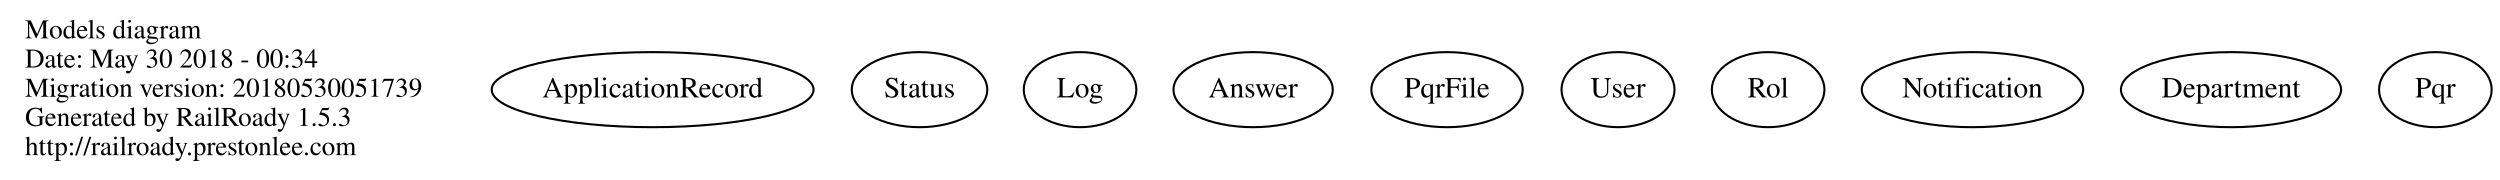
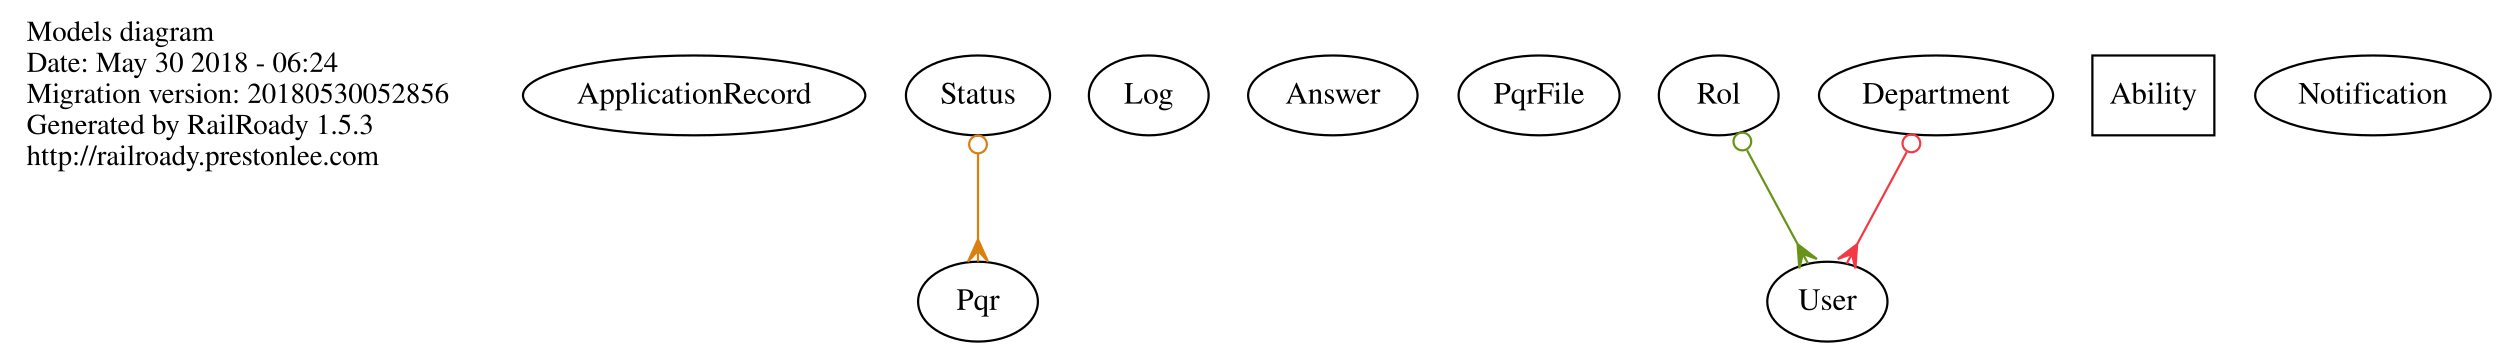
- <svg xmlns="http://www.w3.org/2000/svg" width="1199pt" height="86pt" viewBox="0.00 0.00 1199.00 86.00">
-   <g id="graph0" class="graph" transform="scale(1 1) rotate(0) translate(4 82)">
-     <polygon fill="none" stroke="none" points="-4,4 -4,-82 1195,-82 1195,4 -4,4" />
+ <svg xmlns="http://www.w3.org/2000/svg" width="1127pt" height="158pt" viewBox="0.00 0.00 1127.30 158.00">
+   <g id="graph0" class="graph" transform="scale(1 1) rotate(0) translate(4 154)">
+     <polygon fill="none" stroke="none" points="-4,4 -4,-154 1123.3,-154 1123.3,4 -4,4" />
    <g id="node1" class="node">
-       <text text-anchor="start" x="8" y="-63.6" font-family="Times,serif" font-size="13.00">Models diagram</text>
-       <text text-anchor="start" x="8" y="-49.6" font-family="Times,serif" font-size="13.00">Date: May 30 2018 - 00:34</text>
-       <text text-anchor="start" x="8" y="-35.6" font-family="Times,serif" font-size="13.00">Migration version: 20180530051739</text>
-       <text text-anchor="start" x="8" y="-21.6" font-family="Times,serif" font-size="13.00">Generated by RailRoady 1.5.3</text>
-       <text text-anchor="start" x="8" y="-7.6" font-family="Times,serif" font-size="13.00">http://railroady.prestonlee.com</text>
+       <text text-anchor="start" x="8" y="-135.6" font-family="Times,serif" font-size="13.00">Models diagram</text>
+       <text text-anchor="start" x="8" y="-121.6" font-family="Times,serif" font-size="13.00">Date: May 30 2018 - 06:24</text>
+       <text text-anchor="start" x="8" y="-107.6" font-family="Times,serif" font-size="13.00">Migration version: 20180530052856</text>
+       <text text-anchor="start" x="8" y="-93.6" font-family="Times,serif" font-size="13.00">Generated by RailRoady 1.5.3</text>
+       <text text-anchor="start" x="8" y="-79.6" font-family="Times,serif" font-size="13.00">http://railroady.prestonlee.com</text>
    </g>
    <g id="node2" class="node">
-       <ellipse fill="none" stroke="black" cx="309" cy="-39" rx="77.187" ry="18" />
-       <text text-anchor="middle" x="309" y="-35.3" font-family="Times,serif" font-size="14.00">ApplicationRecord</text>
+       <ellipse fill="none" stroke="black" cx="309" cy="-111" rx="77.187" ry="18" />
+       <text text-anchor="middle" x="309" y="-107.3" font-family="Times,serif" font-size="14.00">ApplicationRecord</text>
    </g>
    <g id="node3" class="node">
-       <ellipse fill="none" stroke="black" cx="437" cy="-39" rx="32.494" ry="18" />
-       <text text-anchor="middle" x="437" y="-35.3" font-family="Times,serif" font-size="14.00">Status</text>
+       <ellipse fill="none" stroke="black" cx="437" cy="-111" rx="32.494" ry="18" />
+       <text text-anchor="middle" x="437" y="-107.3" font-family="Times,serif" font-size="14.00">Status</text>
+     </g>
+     <g id="node12" class="node">
+       <ellipse fill="none" stroke="black" cx="437" cy="-18" rx="27" ry="18" />
+       <text text-anchor="middle" x="437" y="-14.3" font-family="Times,serif" font-size="14.00">Pqr</text>
+     </g>
+     <g id="edge1" class="edge">
+       <path fill="none" stroke="#d98010" d="M437,-84.728C437,-72.725 437,-58.362 437,-46.129" />
+       <ellipse fill="none" stroke="#d98010" cx="437" cy="-88.884" rx="4" ry="4" />
+       <polygon fill="#d98010" stroke="#d98010" points="437,-46.04 441.5,-36.04 437,-41.04 437,-36.04 437,-36.04 437,-36.04 437,-41.04 432.5,-36.04 437,-46.04 437,-46.04" />
    </g>
    <g id="node4" class="node">
-       <ellipse fill="none" stroke="black" cx="514" cy="-39" rx="27" ry="18" />
-       <text text-anchor="middle" x="514" y="-35.3" font-family="Times,serif" font-size="14.00">Log</text>
+       <ellipse fill="none" stroke="black" cx="514" cy="-111" rx="27" ry="18" />
+       <text text-anchor="middle" x="514" y="-107.3" font-family="Times,serif" font-size="14.00">Log</text>
    </g>
    <g id="node5" class="node">
-       <ellipse fill="none" stroke="black" cx="597" cy="-39" rx="38.194" ry="18" />
-       <text text-anchor="middle" x="597" y="-35.3" font-family="Times,serif" font-size="14.00">Answer</text>
+       <ellipse fill="none" stroke="black" cx="597" cy="-111" rx="38.194" ry="18" />
+       <text text-anchor="middle" x="597" y="-107.3" font-family="Times,serif" font-size="14.00">Answer</text>
    </g>
    <g id="node6" class="node">
-       <ellipse fill="none" stroke="black" cx="690" cy="-39" rx="36.294" ry="18" />
-       <text text-anchor="middle" x="690" y="-35.3" font-family="Times,serif" font-size="14.00">PqrFile</text>
+       <ellipse fill="none" stroke="black" cx="690" cy="-111" rx="36.294" ry="18" />
+       <text text-anchor="middle" x="690" y="-107.3" font-family="Times,serif" font-size="14.00">PqrFile</text>
    </g>
    <g id="node7" class="node">
-       <ellipse fill="none" stroke="black" cx="772" cy="-39" rx="27.097" ry="18" />
-       <text text-anchor="middle" x="772" y="-35.3" font-family="Times,serif" font-size="14.00">User</text>
+       <ellipse fill="none" stroke="black" cx="820" cy="-18" rx="27.097" ry="18" />
+       <text text-anchor="middle" x="820" y="-14.3" font-family="Times,serif" font-size="14.00">User</text>
    </g>
    <g id="node8" class="node">
-       <ellipse fill="none" stroke="black" cx="844" cy="-39" rx="27" ry="18" />
-       <text text-anchor="middle" x="844" y="-35.3" font-family="Times,serif" font-size="14.00">Rol</text>
+       <ellipse fill="none" stroke="black" cx="771" cy="-111" rx="27" ry="18" />
+       <text text-anchor="middle" x="771" y="-107.3" font-family="Times,serif" font-size="14.00">Rol</text>
+     </g>
+     <g id="edge2" class="edge">
+       <path fill="none" stroke="#689318" d="M783.782,-86.261C790.756,-73.31 799.387,-57.281 806.474,-44.12" />
+       <ellipse fill="none" stroke="#689318" cx="781.657" cy="-90.209" rx="4" ry="4" />
+       <polygon fill="#689318" stroke="#689318" points="806.575,-43.933 815.278,-37.262 808.945,-39.531 811.316,-35.128 811.316,-35.128 811.316,-35.128 808.945,-39.531 807.353,-32.995 806.575,-43.933 806.575,-43.933" />
    </g>
    <g id="node9" class="node">
-       <ellipse fill="none" stroke="black" cx="942" cy="-39" rx="53.091" ry="18" />
-       <text text-anchor="middle" x="942" y="-35.3" font-family="Times,serif" font-size="14.00">Notification</text>
+       <polygon fill="none" stroke="black" points="994.5,-129 939.5,-129 939.5,-93 994.5,-93 994.5,-129" />
+       <text text-anchor="middle" x="967" y="-107.3" font-family="Times,serif" font-size="14.00">Ability</text>
    </g>
    <g id="node10" class="node">
-       <ellipse fill="none" stroke="black" cx="1066" cy="-39" rx="52.791" ry="18" />
-       <text text-anchor="middle" x="1066" y="-35.3" font-family="Times,serif" font-size="14.00">Department</text>
+       <ellipse fill="none" stroke="black" cx="1066" cy="-111" rx="53.091" ry="18" />
+       <text text-anchor="middle" x="1066" y="-107.3" font-family="Times,serif" font-size="14.00">Notification</text>
    </g>
    <g id="node11" class="node">
-       <ellipse fill="none" stroke="black" cx="1164" cy="-39" rx="27" ry="18" />
-       <text text-anchor="middle" x="1164" y="-35.3" font-family="Times,serif" font-size="14.00">Pqr</text>
+       <ellipse fill="none" stroke="black" cx="869" cy="-111" rx="52.791" ry="18" />
+       <text text-anchor="middle" x="869" y="-107.3" font-family="Times,serif" font-size="14.00">Department</text>
+     </g>
+     <g id="edge3" class="edge">
+       <path fill="none" stroke="#f33a44" d="M855.776,-85.441C848.852,-72.582 840.391,-56.869 833.436,-43.953" />
+       <ellipse fill="none" stroke="#f33a44" cx="857.887" cy="-89.362" rx="4" ry="4" />
+       <polygon fill="#f33a44" stroke="#f33a44" points="833.423,-43.928 832.644,-32.99 831.052,-39.526 828.682,-35.123 828.682,-35.123 828.682,-35.123 831.052,-39.526 824.72,-37.257 833.423,-43.928 833.423,-43.928" />
    </g>
  </g>
</svg>
